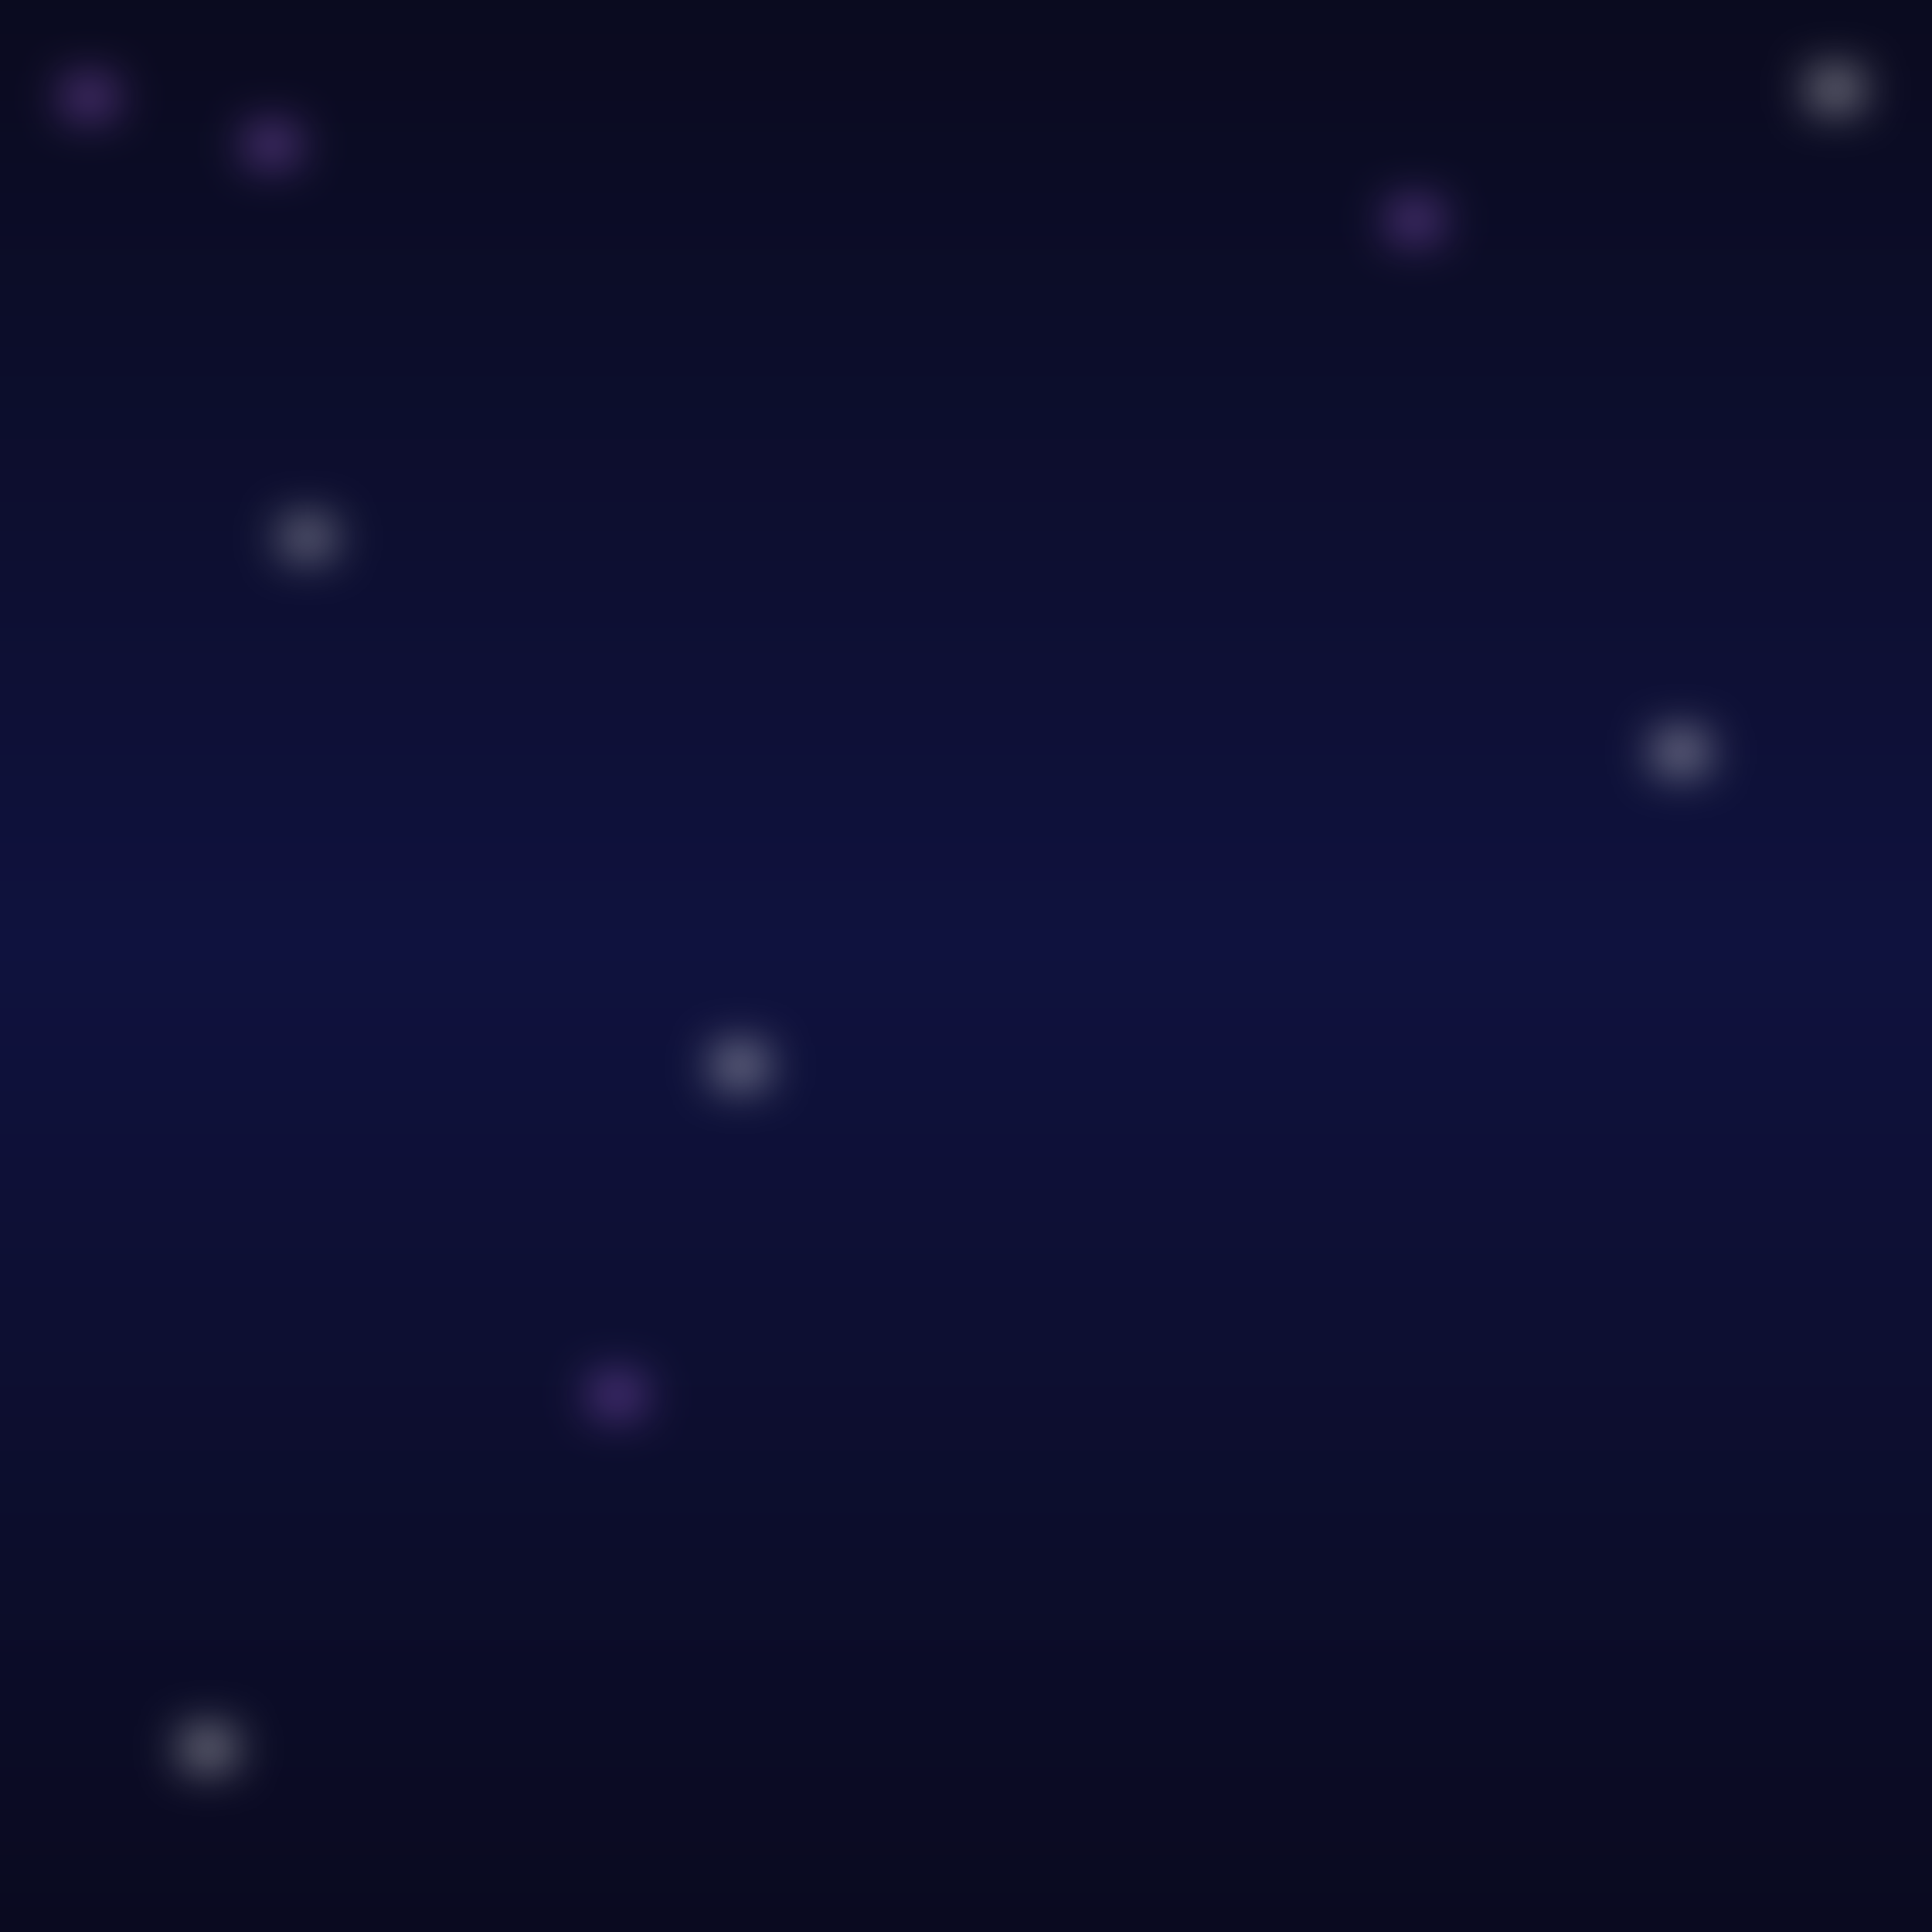
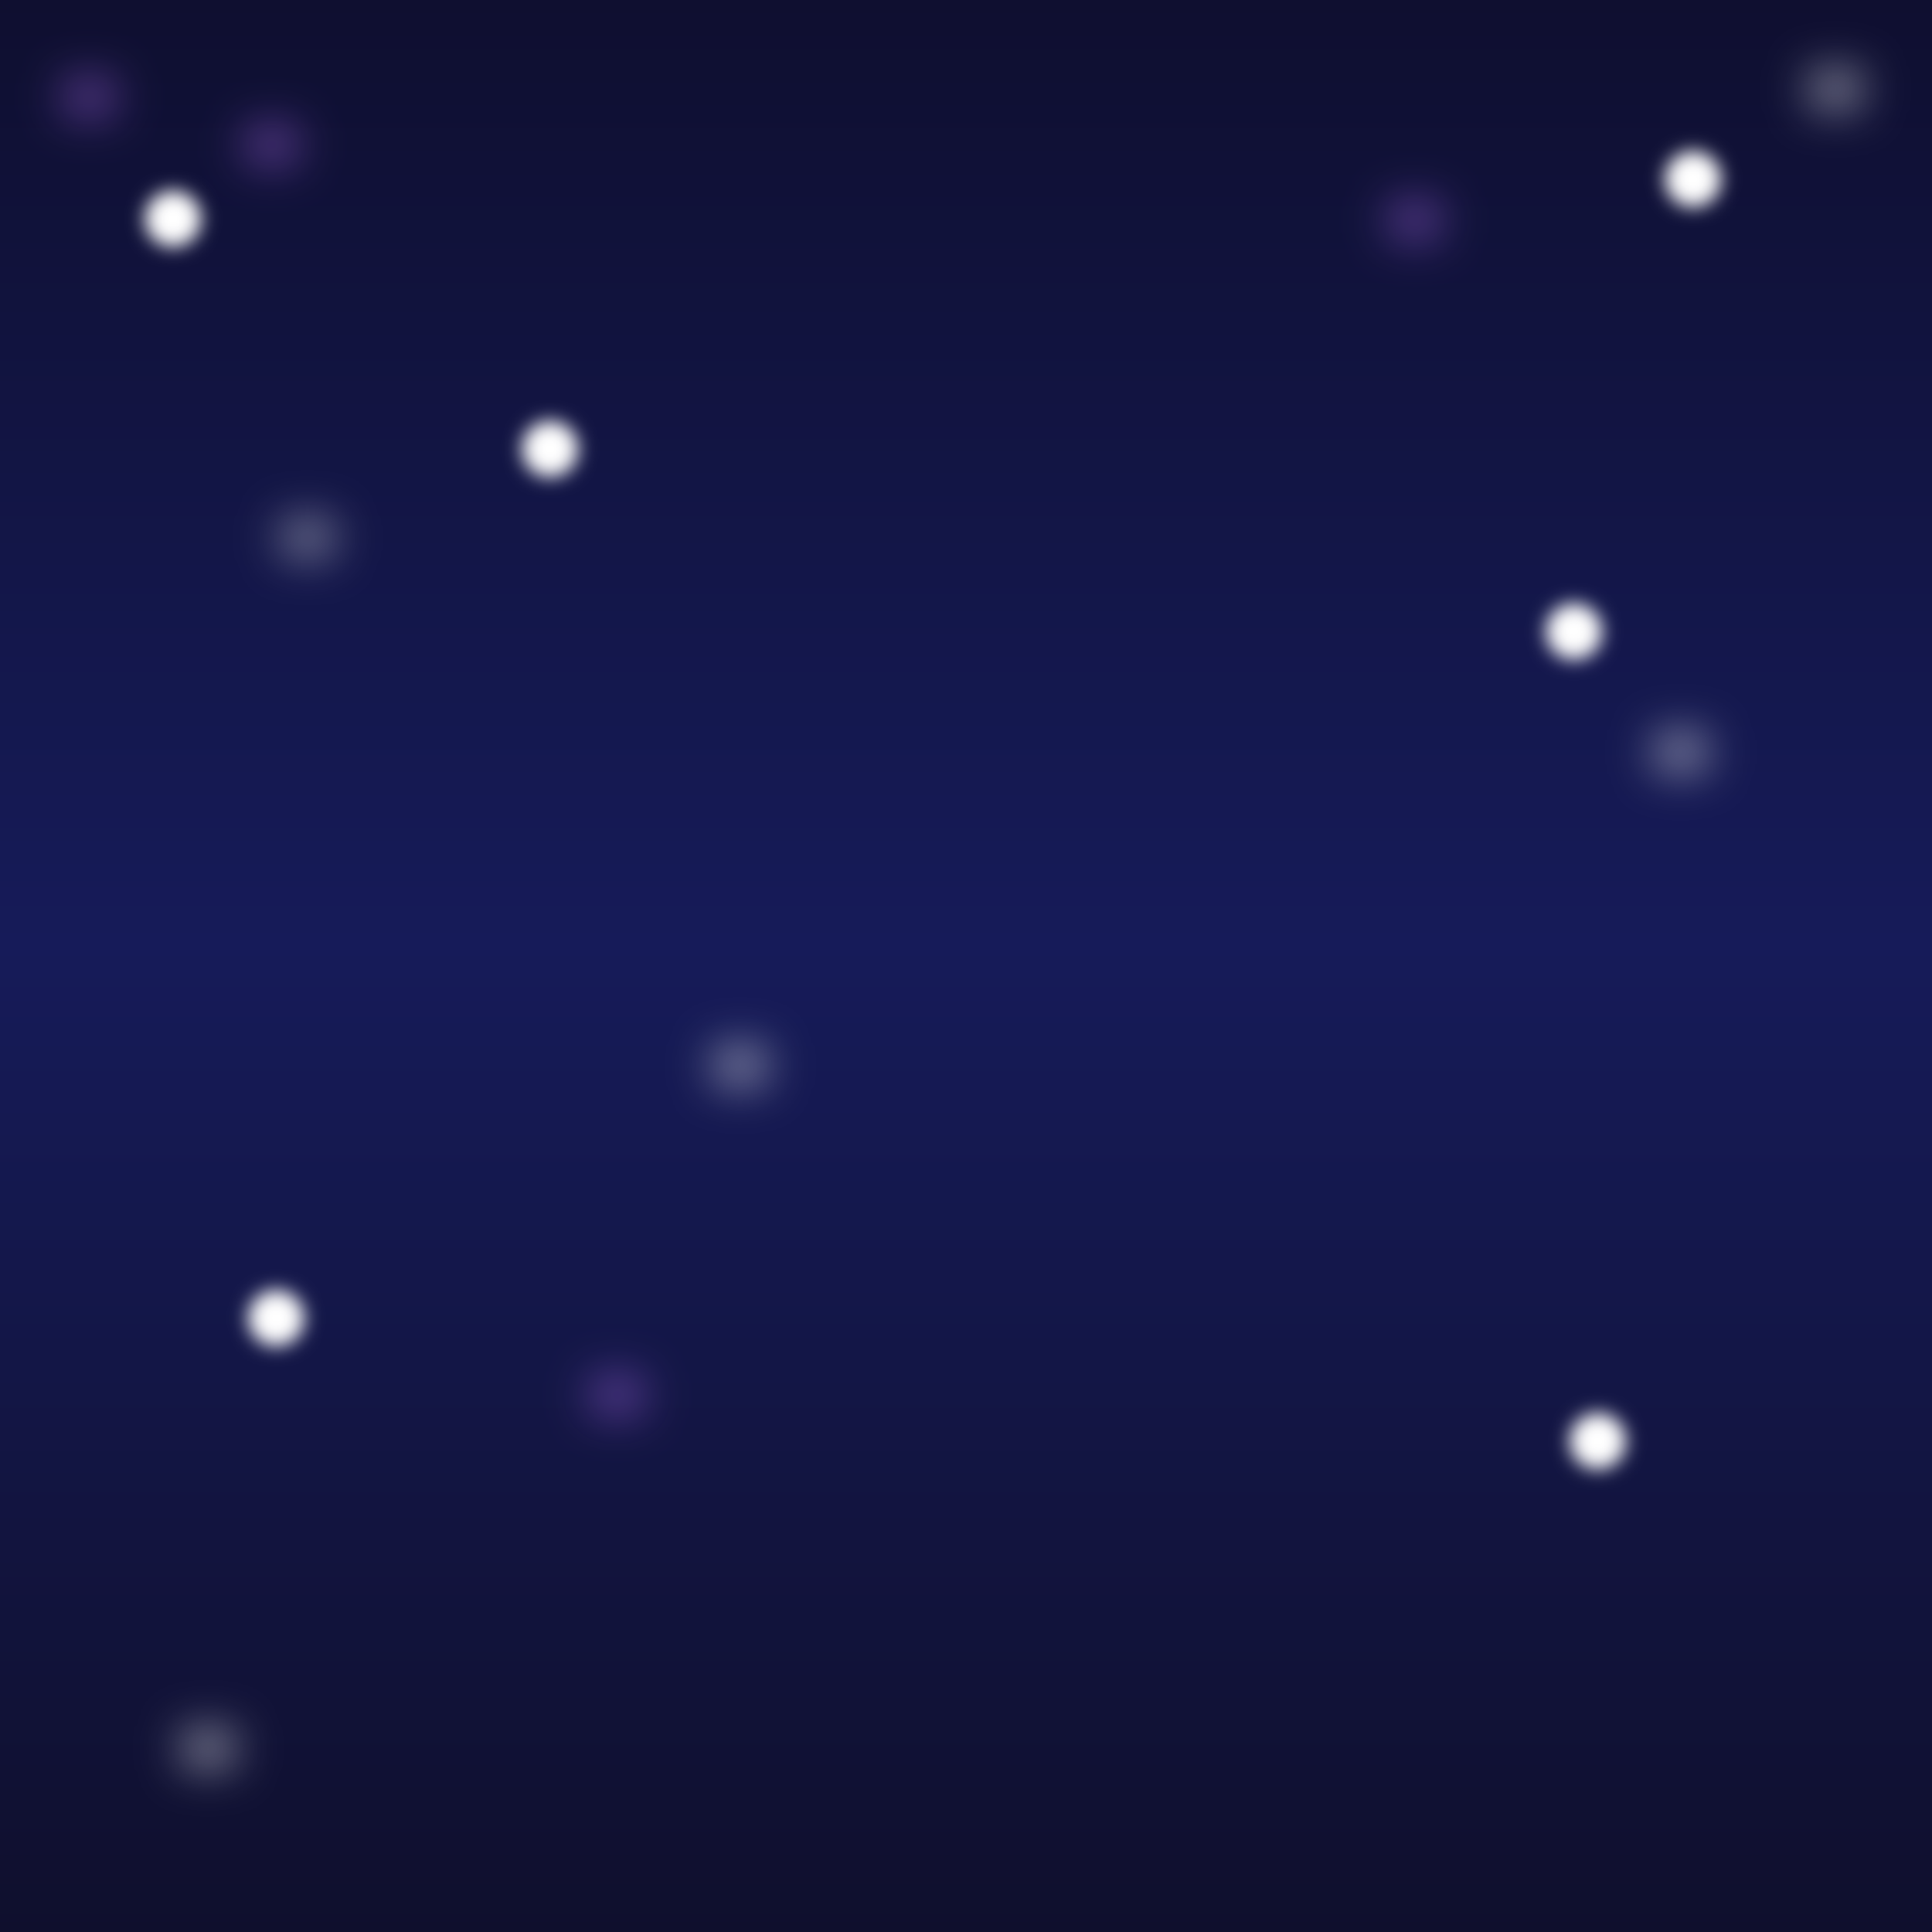
<svg xmlns="http://www.w3.org/2000/svg" xmlns:xlink="http://www.w3.org/1999/xlink" width="400" height="400" viewBox="0 0 105.833 105.833" version="1.1" id="svg3527" xml:space="preserve">
  <defs id="defs3524">
    <linearGradient id="linearGradient1">
-       <stop style="stop-color:#0a0a1d;stop-opacity:1;" offset="0" id="stop1" />
-       <stop style="stop-color:#0f123e;stop-opacity:1;" offset="0.5" id="stop33" />
-       <stop style="stop-color:#0a0a1f;stop-opacity:1;" offset="1" id="stop3" />
+       <stop style="stop-color:#0e0e2d;stop-opacity:1;" offset="0" id="stop1" />
+       <stop style="stop-color:#161b59;stop-opacity:1;" offset="0.5" id="stop33" />
+       <stop style="stop-color:#0f0f2c;stop-opacity:1;" offset="1" id="stop3" />
    </linearGradient>
    <linearGradient id="linearGradient13895">
      <stop style="stop-color:#000000;stop-opacity:1;" offset="0" id="stop13893" />
    </linearGradient>
    <filter style="color-interpolation-filters:sRGB;" id="filter14269" x="-0.312" y="-0.296" width="1.623" height="1.592">
      <feGaussianBlur stdDeviation="0.205" result="blur" id="feGaussianBlur14263" />
      <feComposite in="SourceGraphic" in2="blur" operator="in" result="composite1" id="feComposite14265" />
      <feComposite in="composite1" in2="composite1" operator="in" result="composite2" id="feComposite14267" />
    </filter>
    <filter x="-2.899" y="-2.899" width="6.797" height="6.797" style="color-interpolation-filters:sRGB;" id="filter14">
      <feGaussianBlur stdDeviation="1" result="result1" id="feGaussianBlur9" />
      <feGaussianBlur stdDeviation="10" result="result6" in="result1" id="feGaussianBlur10" />
      <feComposite operator="atop" in="result6" in2="result1" result="result8" id="feComposite10" />
      <feComposite operator="xor" result="fbSourceGraphic" in="result6" in2="result8" id="feComposite11" />
      <feColorMatrix result="fbSourceGraphicAlpha" in="fbSourceGraphic" values="0 0 0 -1 0 0 0 0 -1 0 0 0 0 -1 0 0 0 0 2 0 " id="feColorMatrix11" />
      <feGaussianBlur result="result0" in="fbSourceGraphicAlpha" stdDeviation="1" id="feGaussianBlur11" />
      <feSpecularLighting specularExponent="35" specularConstant="1.5" surfaceScale="-2" lighting-color="rgb(255,255,255)" result="result1" in="result0" id="feSpecularLighting11">
        <feDistantLight azimuth="230" elevation="60" id="feDistantLight11" />
      </feSpecularLighting>
      <feComposite operator="in" result="result2" in="result1" in2="fbSourceGraphicAlpha" id="feComposite12" />
      <feComposite k3="1.2" k2="1.1" operator="arithmetic" result="result4" in="fbSourceGraphic" in2="result2" id="feComposite13" />
      <feGaussianBlur result="result80" in="result4" stdDeviation="0.5" id="feGaussianBlur13" />
      <feComposite operator="atop" in="result9" in2="result80" result="result91" id="feComposite14" />
      <feBlend mode="multiply" in2="result91" id="feBlend14" />
    </filter>
    <filter x="-2.899" y="-2.899" width="6.797" height="6.797" style="color-interpolation-filters:sRGB;" id="filter14-6">
      <feGaussianBlur stdDeviation="1" result="result1" id="feGaussianBlur9-7" />
      <feGaussianBlur stdDeviation="10" result="result6" in="result1" id="feGaussianBlur10-5" />
      <feComposite operator="atop" in="result6" in2="result1" result="result8" id="feComposite10-3" />
      <feComposite operator="xor" result="fbSourceGraphic" in="result6" in2="result8" id="feComposite11-5" />
      <feColorMatrix result="fbSourceGraphicAlpha" in="fbSourceGraphic" values="0 0 0 -1 0 0 0 0 -1 0 0 0 0 -1 0 0 0 0 2 0 " id="feColorMatrix11-6" />
      <feGaussianBlur result="result0" in="fbSourceGraphicAlpha" stdDeviation="1" id="feGaussianBlur11-2" />
      <feSpecularLighting specularExponent="35" specularConstant="1.5" surfaceScale="-2" lighting-color="rgb(255,255,255)" result="result1" in="result0" id="feSpecularLighting11-9">
        <feDistantLight azimuth="230" elevation="60" id="feDistantLight11-1" />
      </feSpecularLighting>
      <feComposite operator="in" result="result2" in="result1" in2="fbSourceGraphicAlpha" id="feComposite12-2" />
      <feComposite k3="1.2" k2="1.1" operator="arithmetic" result="result4" in="fbSourceGraphic" in2="result2" id="feComposite13-7" />
      <feGaussianBlur result="result80" in="result4" stdDeviation="0.5" id="feGaussianBlur13-0" />
      <feComposite operator="atop" in="result9" in2="result80" result="result91" id="feComposite14-9" />
      <feBlend mode="multiply" in2="result91" id="feBlend14-3" />
    </filter>
    <linearGradient xlink:href="#linearGradient1" id="linearGradient2" x1="52.739" y1="-3.222" x2="52.739" y2="108.385" gradientUnits="userSpaceOnUse" gradientTransform="matrix(0.972452,0,0,0.9930715,2.067765,-0.4811805)" />
    <filter style="color-interpolation-filters:sRGB;" id="filter33" x="-1.719" y="-1.539" width="4.437" height="4.077">
      <feGaussianBlur stdDeviation="1.401 1.254" result="blur" id="feGaussianBlur33" />
    </filter>
+     <filter style="color-interpolation-filters:sRGB;" id="filter1" x="-0.39" y="-0.39" width="1.781" height="1.781">
+       <feGaussianBlur stdDeviation="0.5 0.5" result="blur" id="feGaussianBlur1" />
+     </filter>
  </defs>
  <g id="layer1">
    <rect style="fill:url(#linearGradient2);stroke:none;stroke-width:0.339" id="rect3553" width="108.532" height="110.168" x="-0.912" y="-3.348" ry="1.156" />
    <g id="g43" transform="matrix(0.7897141,0,0,0.8073257,6.354847,6.636387)" />
    <circle style="fill:#ffffff;fill-opacity:0.861;stroke-width:1.069;stroke-linecap:round;stroke-linejoin:round;filter:url(#filter33)" id="path33" cx="16.849" cy="29.458" r="0.978" />
    <circle style="fill:#bd74ff;fill-opacity:0.861;stroke-width:1.069;stroke-linecap:round;stroke-linejoin:round;filter:url(#filter33)" id="circle34" cx="77.504" cy="12.066" r="0.978" />
    <circle style="fill:#ffffff;fill-opacity:1;stroke-width:1.069;stroke-linecap:round;stroke-linejoin:round;filter:url(#filter33)" id="circle35" cx="40.546" cy="58.373" r="0.978" />
    <circle style="fill:#ffffff;fill-opacity:1;stroke-width:1.069;stroke-linecap:round;stroke-linejoin:round;filter:url(#filter33)" id="circle36" cx="92.07" cy="41.198" r="0.978" />
    <circle style="fill:#ffffff;fill-opacity:1;stroke-width:1.069;stroke-linecap:round;stroke-linejoin:round;filter:url(#filter33)" id="circle37" cx="11.414" cy="95.766" r="0.978" />
    <circle style="fill:#ffffff;fill-opacity:1;stroke-width:1.069;stroke-linecap:round;stroke-linejoin:round;filter:url(#filter33)" id="circle38" cx="100.549" cy="4.892" r="0.978" />
    <circle style="fill:#bd74ff;fill-opacity:0.861;stroke-width:1.069;stroke-linecap:round;stroke-linejoin:round;filter:url(#filter33)" id="circle39" cx="14.892" cy="7.935" r="0.978" />
    <circle style="fill:#bd74ff;fill-opacity:0.861;stroke-width:1.069;stroke-linecap:round;stroke-linejoin:round;filter:url(#filter33)" id="circle40" cx="4.892" cy="5.326" r="0.978" />
    <circle style="fill:#bd74ff;fill-opacity:0.861;stroke-width:1.069;stroke-linecap:round;stroke-linejoin:round;filter:url(#filter33)" id="circle41" cx="33.806" cy="76.417" r="0.978" />
+     <circle style="fill:#ffffff;stroke-width:0.86;stroke-linecap:round;stroke-linejoin:round;fill-opacity:1;filter:url(#filter1)" id="path1" cx="30.13" cy="24.596" r="1.537" />
+     <circle style="fill:#ffffff;fill-opacity:1;stroke-width:0.86;stroke-linecap:round;stroke-linejoin:round;filter:url(#filter1)" id="circle1" cx="9.477" cy="11.987" r="1.537" />
+     <circle style="fill:#ffffff;fill-opacity:1;stroke-width:0.86;stroke-linecap:round;stroke-linejoin:round;filter:url(#filter1)" id="circle2" cx="92.742" cy="9.813" r="1.537" />
+     <circle style="fill:#ffffff;fill-opacity:1;stroke-width:0.86;stroke-linecap:round;stroke-linejoin:round;filter:url(#filter1)" id="circle3" cx="87.525" cy="78.947" r="1.537" />
+     <circle style="fill:#ffffff;fill-opacity:1;stroke-width:0.86;stroke-linecap:round;stroke-linejoin:round;filter:url(#filter1)" id="circle4" cx="15.13" cy="72.207" r="1.537" />
+     <circle style="fill:#ffffff;fill-opacity:1;stroke-width:0.86;stroke-linecap:round;stroke-linejoin:round;filter:url(#filter1)" id="circle5" cx="86.22" cy="34.597" r="1.537" />
  </g>
</svg>
